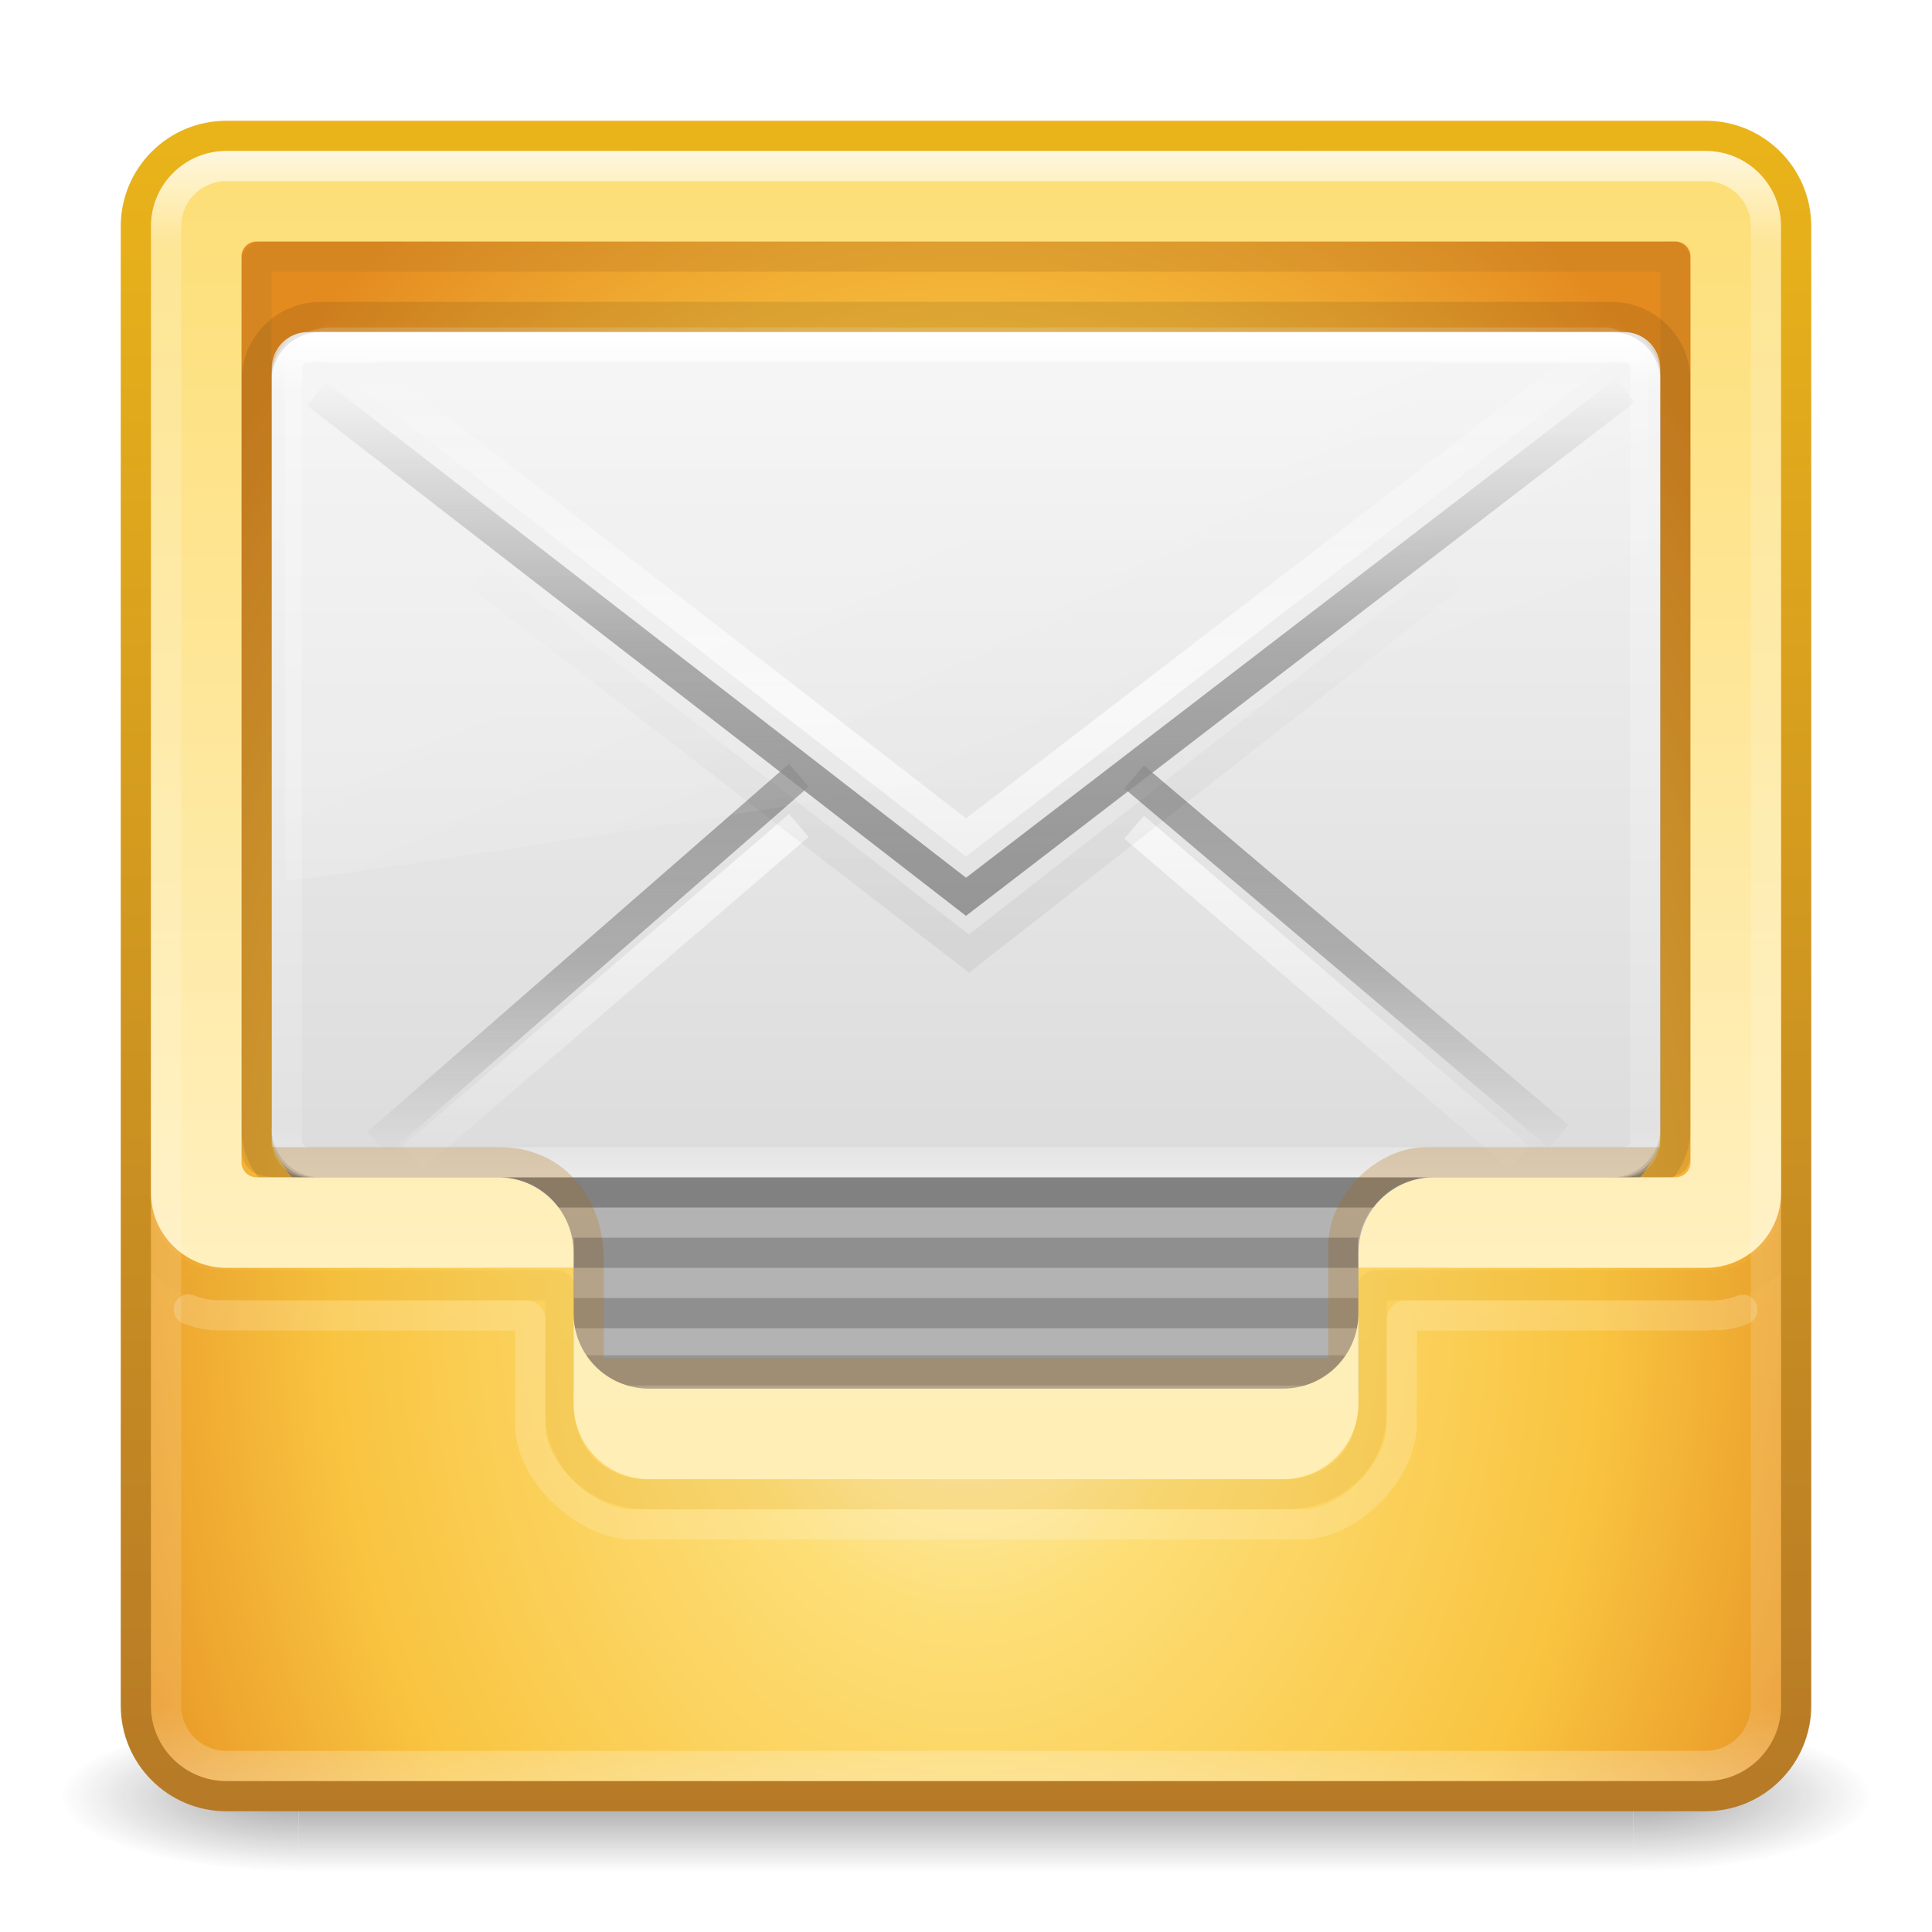
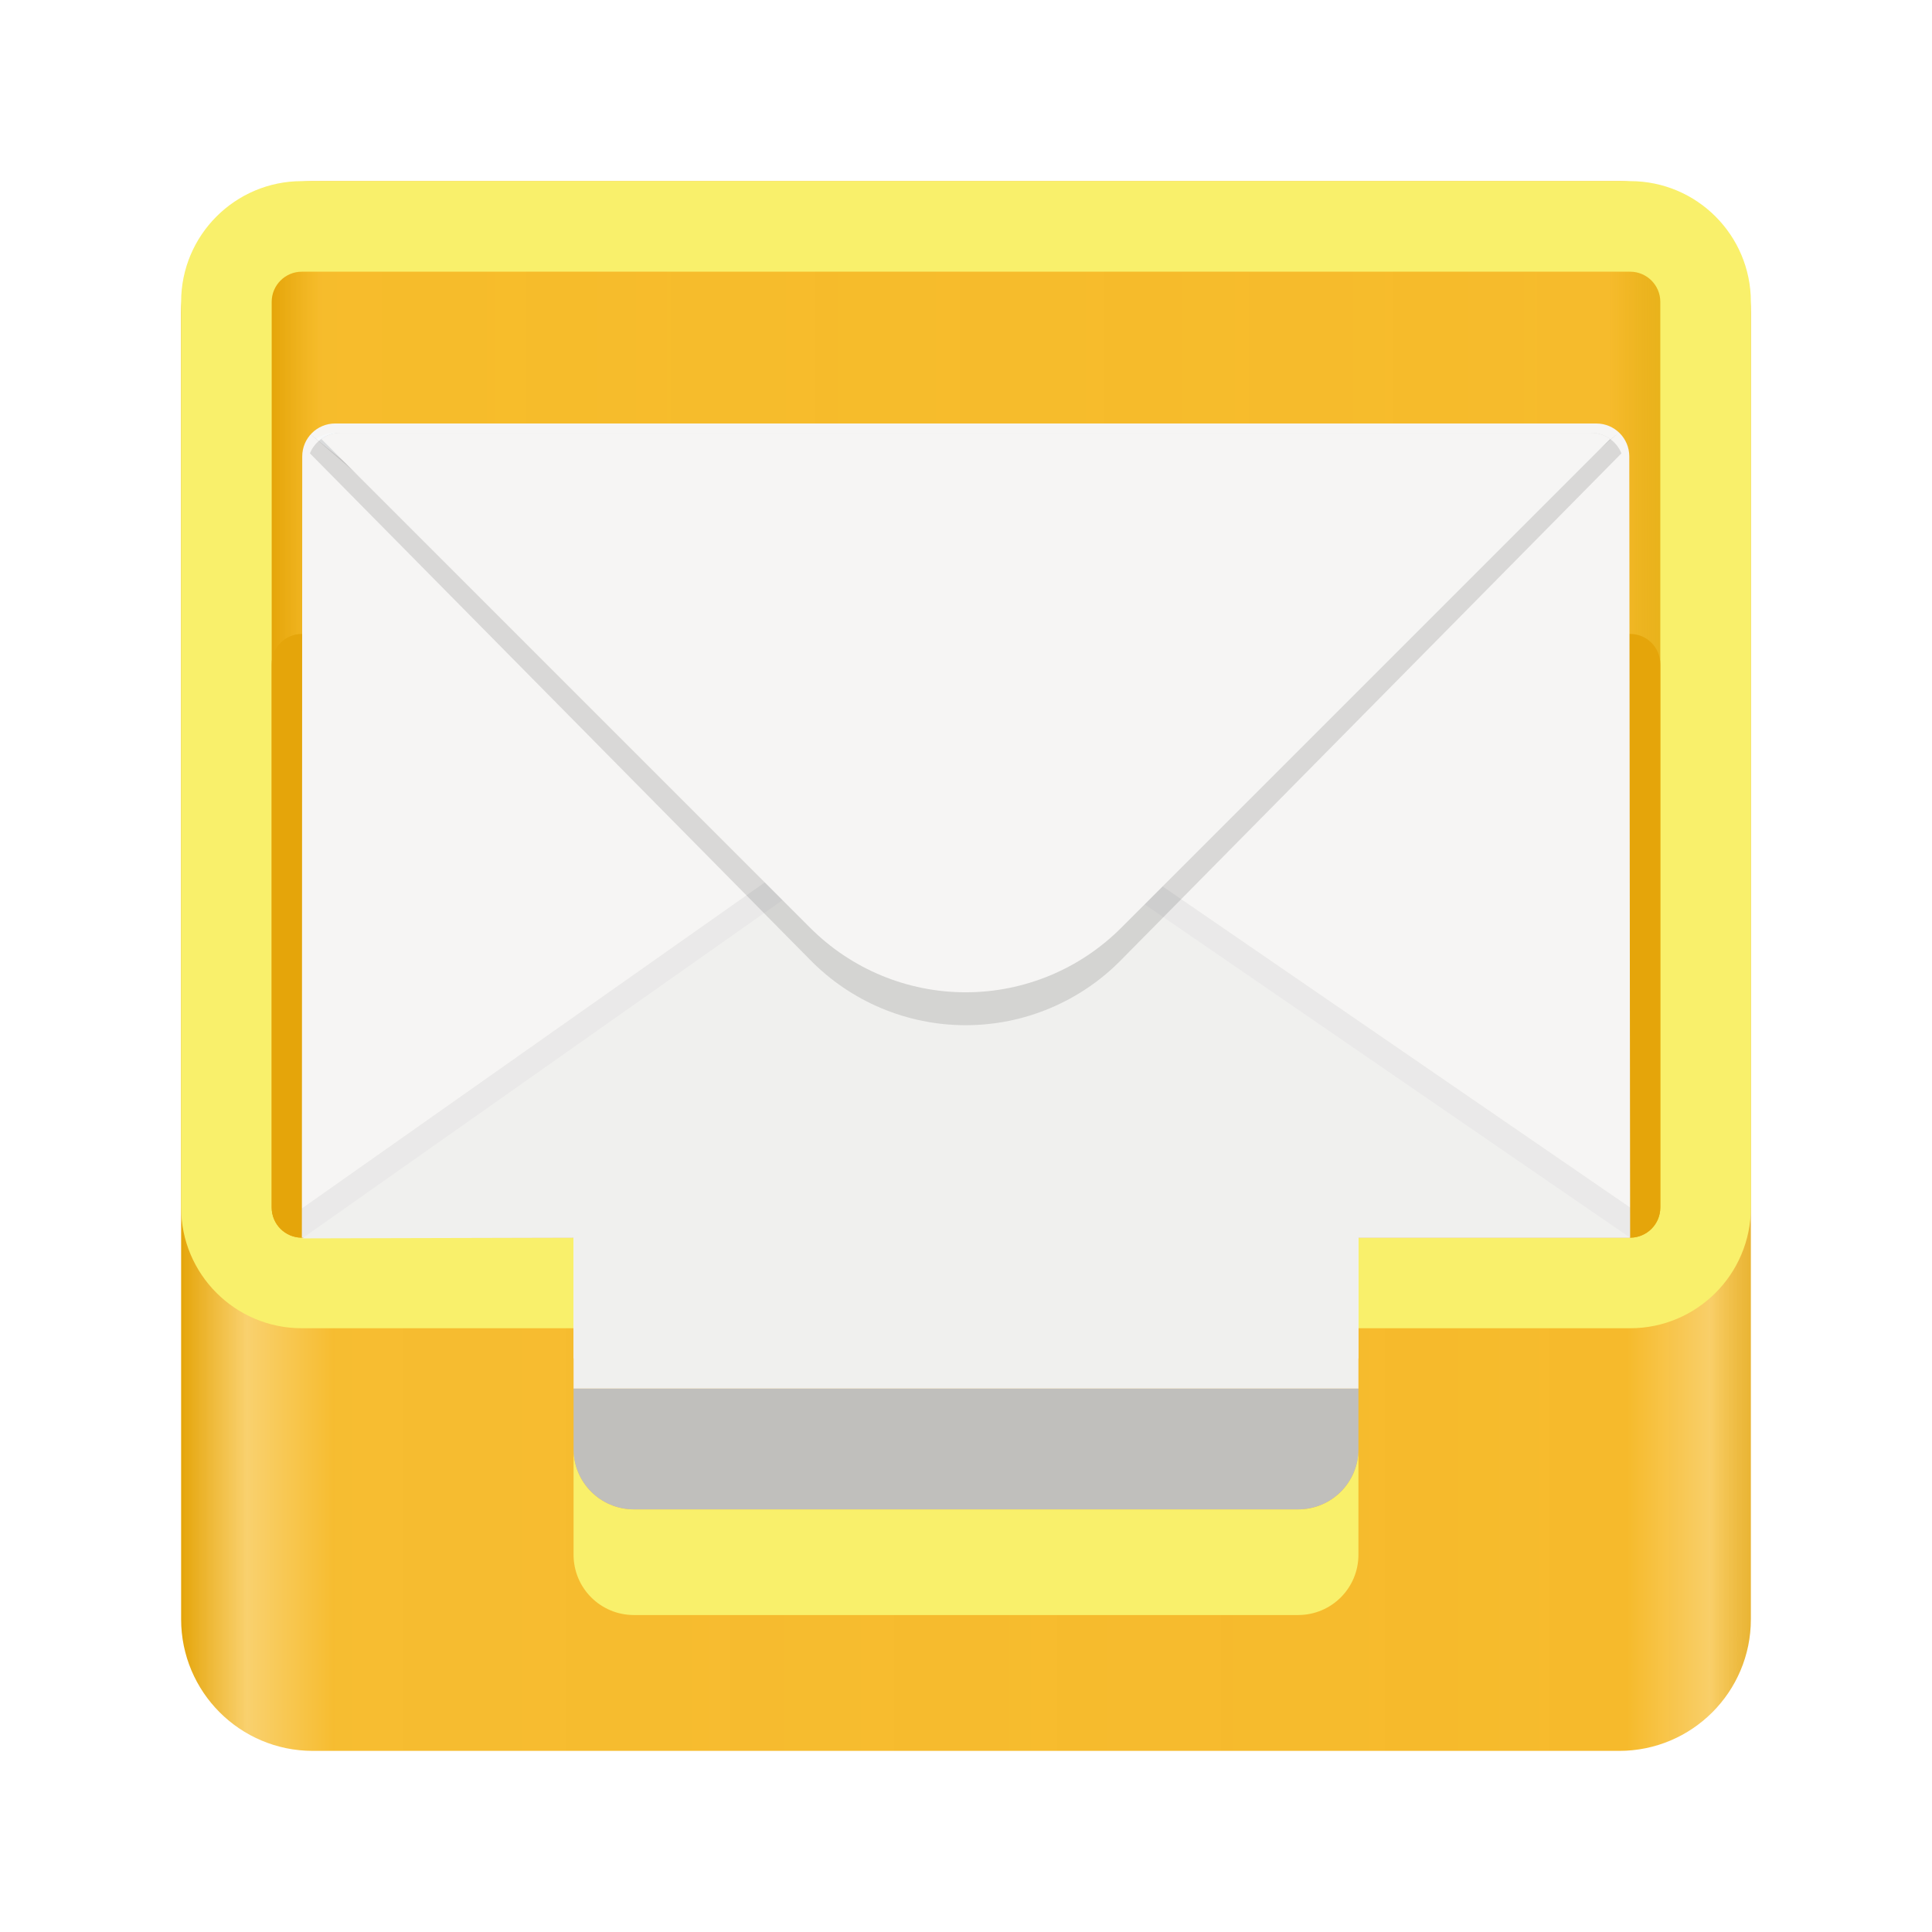
- <svg xmlns="http://www.w3.org/2000/svg" xmlns:xlink="http://www.w3.org/1999/xlink" version="1.1" width="64" height="64" id="svg4532">
-   <defs id="defs4534">
-     <linearGradient x1="24" y1="5" x2="24" y2="37.992" id="linearGradient4015-9" xlink:href="#linearGradient3924-803-9-8" gradientUnits="userSpaceOnUse" gradientTransform="matrix(1.410255,0,0,1.410255,-2.16419,7.722331)" />
-     <linearGradient id="linearGradient3924-803-9-8">
-       <stop id="stop3252-4-0" style="stop-color:#ffffff;stop-opacity:1" offset="0" />
-       <stop id="stop3254-4-8" style="stop-color:#ffffff;stop-opacity:0.235" offset="0.063" />
-       <stop id="stop3256-1-5" style="stop-color:#ffffff;stop-opacity:0.157" offset="0.951" />
-       <stop id="stop3258-8-3" style="stop-color:#ffffff;stop-opacity:0.392" offset="1" />
+ <svg xmlns="http://www.w3.org/2000/svg" xmlns:xlink="http://www.w3.org/1999/xlink" width="128" height="128" version="1.0">
+   <defs>
+     <linearGradient id="e">
+       <stop offset="0" stop-color="#e5a50a" />
+       <stop offset=".042" stop-color="#f9cf69" stop-opacity=".965" />
+       <stop offset=".097" stop-color="#f6ba29" stop-opacity=".965" />
+       <stop offset=".921" stop-color="#f6ba2b" stop-opacity=".996" />
+       <stop offset=".974" stop-color="#f9cf69" />
+       <stop offset="1" stop-color="#e5a50a" stop-opacity=".828" />
    </linearGradient>
-     <linearGradient x1="24" y1="5" x2="24" y2="43" id="linearGradient3107-996" xlink:href="#linearGradient3924-45" gradientUnits="userSpaceOnUse" gradientTransform="matrix(1.432432,0,0,1.432432,-2.378375,-2.378364)" />
-     <linearGradient id="linearGradient3924-45">
-       <stop id="stop3124" style="stop-color:#ffffff;stop-opacity:1" offset="0" />
-       <stop id="stop3126" style="stop-color:#ffffff;stop-opacity:0.235" offset="0.063" />
-       <stop id="stop3128" style="stop-color:#ffffff;stop-opacity:0.157" offset="0.951" />
-       <stop id="stop3130" style="stop-color:#ffffff;stop-opacity:0.392" offset="1" />
+     <linearGradient id="d">
+       <stop offset="0" stop-color="#e5a50a" />
+       <stop offset=".035" stop-color="#f6ba29" stop-opacity=".965" />
+       <stop offset=".962" stop-color="#f6bb2c" />
+       <stop offset="1" stop-color="#e5a50a" stop-opacity=".828" />
    </linearGradient>
-     <linearGradient x1="19.567" y1="38.228" x2="19.567" y2="34.481" id="linearGradient4021-4" xlink:href="#linearGradient4026-8" gradientUnits="userSpaceOnUse" gradientTransform="matrix(1.410255,0,0,1.410255,-1.846096,-4.666632)" />
-     <linearGradient id="linearGradient4026-8">
-       <stop id="stop4028-6" style="stop-color:#ffeeb6;stop-opacity:1" offset="0" />
-       <stop id="stop4030-7" style="stop-color:#feeeb7;stop-opacity:1" offset="1" />
+     <linearGradient id="a">
+       <stop offset="0" stop-color="#d5d3cf" />
+       <stop offset="1" stop-color="#f6f5f4" />
    </linearGradient>
-     <linearGradient x1="15" y1="32" x2="15" y2="6" id="linearGradient4018-0" xlink:href="#linearGradient3909-3-9" gradientUnits="userSpaceOnUse" gradientTransform="matrix(1.421053,0,0,1.433962,-2.105264,-3.603773)" />
-     <linearGradient id="linearGradient3909-3-9">
-       <stop id="stop3911-8-7" style="stop-color:#fff0bf;stop-opacity:1" offset="0" />
-       <stop id="stop3913-4-2" style="stop-color:#fdde76;stop-opacity:1" offset="1" />
+     <linearGradient id="b">
+       <stop offset="0" stop-color="#d5d3cf" />
+       <stop offset="1" stop-color="#949390" />
    </linearGradient>
-     <linearGradient x1="25.525" y1="35.429" x2="25.525" y2="15.738" id="linearGradient4009" xlink:href="#linearGradient3866-6" gradientUnits="userSpaceOnUse" gradientTransform="matrix(1.036286,0,0,0.8940362,7.12938,-1.584617)" spreadMethod="reflect" />
-     <linearGradient id="linearGradient3866-6">
-       <stop id="stop3868-7" style="stop-color:#969696;stop-opacity:1" offset="0" />
-       <stop id="stop3872-0" style="stop-color:#858585;stop-opacity:0.635" offset="0.5" />
-       <stop id="stop3870-0" style="stop-color:#939393;stop-opacity:0" offset="1" />
+     <linearGradient id="c">
+       <stop offset="0" stop-color="#9a9996" />
+       <stop offset="1" stop-color="#77767b" />
    </linearGradient>
-     <linearGradient x1="24" y1="44" x2="24" y2="3.899" id="linearGradient4012" xlink:href="#linearGradient3856-8-9" gradientUnits="userSpaceOnUse" gradientTransform="matrix(-1.410255,0,0,1.410255,65.8544,-1.846122)" />
-     <linearGradient id="linearGradient3856-8-9">
-       <stop id="stop3858-7-5" style="stop-color:#b67926;stop-opacity:1" offset="0" />
-       <stop id="stop3860-2-2" style="stop-color:#eab41a;stop-opacity:1" offset="1" />
-     </linearGradient>
-     <linearGradient x1="24" y1="5" x2="24" y2="43" id="linearGradient4027" xlink:href="#linearGradient3924-803-0" gradientUnits="userSpaceOnUse" gradientTransform="matrix(1.216216,0,0,0.7297297,2.810814,7.486493)" />
-     <linearGradient id="linearGradient3924-803-0">
-       <stop id="stop3252-06" style="stop-color:#ffffff;stop-opacity:1" offset="0" />
-       <stop id="stop3254-1" style="stop-color:#ffffff;stop-opacity:0.235" offset="0.063" />
-       <stop id="stop3256-0" style="stop-color:#ffffff;stop-opacity:0.157" offset="0.951" />
-       <stop id="stop3258-2" style="stop-color:#ffffff;stop-opacity:0.392" offset="1" />
-     </linearGradient>
-     <linearGradient x1="16.626" y1="15.298" x2="20.055" y2="24.628" id="linearGradient4030" xlink:href="#linearGradient8265-821-176-38-919-66-249-7-7" gradientUnits="userSpaceOnUse" gradientTransform="matrix(0.9797328,0,0,0.9939969,8.440608,5.168253)" />
-     <linearGradient id="linearGradient8265-821-176-38-919-66-249-7-7">
-       <stop id="stop2687-1-9" style="stop-color:#ffffff;stop-opacity:1" offset="0" />
-       <stop id="stop2689-5-4" style="stop-color:#ffffff;stop-opacity:0" offset="1" />
-     </linearGradient>
-     <linearGradient x1="25.525" y1="30.189" x2="25.525" y2="15.738" id="linearGradient4033" xlink:href="#linearGradient3333-4-4" gradientUnits="userSpaceOnUse" gradientTransform="matrix(1.036286,0,0,0.8940362,7.12938,-3.551639)" spreadMethod="reflect" />
-     <linearGradient id="linearGradient3333-4-4">
-       <stop id="stop3335-4-6" style="stop-color:#ffffff;stop-opacity:1" offset="0" />
-       <stop id="stop3337-7-2" style="stop-color:#ffffff;stop-opacity:0" offset="1" />
-     </linearGradient>
-     <linearGradient x1="23.904" y1="35.75" x2="23.904" y2="20.443" id="linearGradient4036" xlink:href="#linearGradient3495" gradientUnits="userSpaceOnUse" gradientTransform="matrix(1.034225,0,0,0.9541224,7.278352,-1.357436)" />
-     <linearGradient id="linearGradient3495">
-       <stop id="stop3497" style="stop-color:#000000;stop-opacity:1" offset="0" />
-       <stop id="stop3874" style="stop-color:#000000;stop-opacity:0.498" offset="0.5" />
-       <stop id="stop3499" style="stop-color:#000000;stop-opacity:0" offset="1" />
-     </linearGradient>
-     <linearGradient x1="25.525" y1="30.189" x2="25.525" y2="15.738" id="linearGradient4039" xlink:href="#linearGradient3333-4" gradientUnits="userSpaceOnUse" gradientTransform="matrix(1.036286,0,0,0.8940362,7.12938,0.0781346)" spreadMethod="reflect" />
-     <linearGradient id="linearGradient3333-4">
-       <stop id="stop3335-4" style="stop-color:#ffffff;stop-opacity:1" offset="0" />
-       <stop id="stop3337-7" style="stop-color:#ffffff;stop-opacity:0" offset="1" />
-     </linearGradient>
-     <linearGradient x1="25.525" y1="30.189" x2="25.525" y2="15.738" id="linearGradient4042" xlink:href="#linearGradient3866" gradientUnits="userSpaceOnUse" gradientTransform="matrix(1.036286,0,0,0.8940362,7.12938,-1.584617)" spreadMethod="reflect" />
-     <linearGradient id="linearGradient3866">
-       <stop id="stop3868" style="stop-color:#a0a0a0;stop-opacity:1" offset="0" />
-       <stop id="stop3872" style="stop-color:#8f8f8f;stop-opacity:0.635" offset="0.5" />
-       <stop id="stop3870" style="stop-color:#9d9d9d;stop-opacity:0" offset="1" />
-     </linearGradient>
-     <linearGradient x1="20.053" y1="10.637" x2="20.053" y2="45.244" id="linearGradient4045" xlink:href="#linearGradient3600" gradientUnits="userSpaceOnUse" gradientTransform="matrix(1.022222,0,0,0.8484848,7.466666,1.242416)" />
-     <linearGradient id="linearGradient3600">
-       <stop id="stop3602" style="stop-color:#f4f4f4;stop-opacity:1" offset="0" />
-       <stop id="stop3604" style="stop-color:#dbdbdb;stop-opacity:1" offset="1" />
-     </linearGradient>
-     <radialGradient cx="19.74" cy="8.45" r="20" fx="19.74" fy="8.45" id="radialGradient4052-2" xlink:href="#linearGradient3846-2" gradientUnits="userSpaceOnUse" gradientTransform="matrix(5.3772158e-8,2.166094,-1.588278,0,45.42071,-0.3388722)" />
-     <linearGradient id="linearGradient3846-2">
-       <stop id="stop3848-3" style="stop-color:#fff3cb;stop-opacity:1" offset="0" />
-       <stop id="stop3850-6" style="stop-color:#fdde76;stop-opacity:1" offset="0.262" />
-       <stop id="stop3852-8" style="stop-color:#f9c440;stop-opacity:1" offset="0.661" />
-       <stop id="stop3854-1" style="stop-color:#e48b20;stop-opacity:1" offset="1" />
-     </linearGradient>
-     <linearGradient x1="24" y1="44" x2="24" y2="3.899" id="linearGradient4054-2" xlink:href="#linearGradient3856-5" gradientUnits="userSpaceOnUse" gradientTransform="matrix(1.410255,0,0,1.410255,-1.846158,-1.846122)" />
-     <linearGradient id="linearGradient3856-5">
-       <stop id="stop3858-3" style="stop-color:#b67926;stop-opacity:1" offset="0" />
-       <stop id="stop3860-4" style="stop-color:#eab41a;stop-opacity:1" offset="1" />
-     </linearGradient>
-     <radialGradient cx="4.993" cy="43.5" r="2.5" fx="4.993" fy="43.5" id="radialGradient2873-966-168-714" xlink:href="#linearGradient3688-166-749-654" gradientUnits="userSpaceOnUse" gradientTransform="matrix(2.003784,0,0,1.4,27.98813,-17.4)" />
-     <linearGradient id="linearGradient3688-166-749-654">
-       <stop id="stop3088" style="stop-color:#181818;stop-opacity:1" offset="0" />
-       <stop id="stop3090" style="stop-color:#181818;stop-opacity:0" offset="1" />
-     </linearGradient>
-     <radialGradient cx="4.993" cy="43.5" r="2.5" fx="4.993" fy="43.5" id="radialGradient2875-742-326-419" xlink:href="#linearGradient3688-464-309-604" gradientUnits="userSpaceOnUse" gradientTransform="matrix(2.003784,0,0,1.4,-20.01187,-104.4)" />
-     <linearGradient id="linearGradient3688-464-309-604">
-       <stop id="stop3094" style="stop-color:#181818;stop-opacity:1" offset="0" />
-       <stop id="stop3096" style="stop-color:#181818;stop-opacity:0" offset="1" />
-     </linearGradient>
-     <linearGradient x1="25.058" y1="47.028" x2="25.058" y2="39.999" id="linearGradient2877-634-617-908" xlink:href="#linearGradient3702-501-757-795" gradientUnits="userSpaceOnUse" />
-     <linearGradient id="linearGradient3702-501-757-795">
-       <stop id="stop3100" style="stop-color:#181818;stop-opacity:0" offset="0" />
-       <stop id="stop3102" style="stop-color:#181818;stop-opacity:1" offset="0.5" />
-       <stop id="stop3104" style="stop-color:#181818;stop-opacity:0" offset="1" />
-     </linearGradient>
+     <linearGradient xlink:href="#d" id="g" x1="18" y1="196.232" x2="110.132" y2="196.232" gradientUnits="userSpaceOnUse" />
+     <linearGradient xlink:href="#e" id="f" gradientUnits="userSpaceOnUse" x1="12" y1="196.232" x2="116" y2="196.232" />
  </defs>
-   <g id="layer1">
-     <g transform="matrix(1.500002,0,0,0.5555561,-4.000011,35.88888)" id="g2036" style="display:inline">
-       <g transform="matrix(1.052632,0,0,1.285713,-1.263158,-13.42854)" id="g3712" style="opacity:0.4">
-         <rect width="5" height="7" x="38" y="40" id="rect2801" style="fill:url(#radialGradient2873-966-168-714);fill-opacity:1;stroke:none" />
-         <rect width="5" height="7" x="-10" y="-47" transform="scale(-1,-1)" id="rect3696" style="fill:url(#radialGradient2875-742-326-419);fill-opacity:1;stroke:none" />
-         <rect width="28" height="7" x="10" y="40" id="rect3700" style="fill:url(#linearGradient2877-634-617-908);fill-opacity:1;stroke:none" />
-       </g>
-     </g>
-     <rect width="55" height="55" rx="3" ry="3" x="4.5" y="4.5" id="rect5505-21" style="color:#000000;fill:url(#radialGradient4052-2);fill-opacity:1;fill-rule:nonzero;stroke:url(#linearGradient4054-2);stroke-width:1;stroke-linecap:round;stroke-linejoin:round;stroke-miterlimit:4;stroke-opacity:1;stroke-dasharray:none;stroke-dashoffset:0;marker:none;visibility:visible;display:inline;overflow:visible;enable-background:accumulate" />
-     <path d="M 16,39.062 16,42 l 3,0 0,4.094 26,0 L 45,42 l 3,0 0,-2.938 -3,0 -26,0 -3,0 z" id="rect4813" style="color:#000000;fill:#b3b3b3;fill-opacity:1;fill-rule:nonzero;stroke:none;stroke-width:1;marker:none;visibility:visible;display:inline;overflow:visible;enable-background:accumulate" />
-     <path d="m 19.012,43.5 25.977,0" id="path4815" style="opacity:0.2;fill:none;stroke:#000000;stroke-width:1px;stroke-linecap:butt;stroke-linejoin:miter;stroke-opacity:1" />
-     <path d="m 19.308,45.397 25.385,0" id="path4815-2" style="opacity:0.17;fill:none;stroke:#000000;stroke-width:1px;stroke-linecap:butt;stroke-linejoin:miter;stroke-opacity:1" />
-     <rect width="46" height="29" rx="2.821" ry="2.821" x="9" y="11" id="rect2396-9-0" style="fill:#8f8f8f;fill-opacity:1;fill-rule:evenodd;stroke:none;stroke-width:1;marker:none;visibility:visible;display:inline;overflow:visible;enable-background:accumulate" />
-     <rect width="46" height="28" rx="1.41" ry="1.41" x="9" y="11" id="rect2396-9" style="fill:url(#linearGradient4045);fill-opacity:1;fill-rule:evenodd;stroke:none;stroke-width:1;marker:none;visibility:visible;display:inline;overflow:visible;enable-background:accumulate" />
-     <path d="m 26.463,25.683 -13.965,12.188 z m 11.108,0.056 14.062,11.908 z" id="path3341-2" style="fill:none;stroke:url(#linearGradient4042);stroke-width:1;stroke-linecap:butt;stroke-linejoin:miter;stroke-miterlimit:4;stroke-opacity:1;stroke-dasharray:none;stroke-dashoffset:0;marker:none;visibility:visible;display:inline;overflow:visible;enable-background:accumulate" />
-     <path d="M 26.463,27.346 13.667,38.346 z m 11.108,0.056 12.763,10.944 z" id="path3341-2-6" style="opacity:0.7;fill:none;stroke:url(#linearGradient4039);stroke-width:1;stroke-linecap:butt;stroke-linejoin:miter;stroke-miterlimit:4;stroke-opacity:1;stroke-dasharray:none;stroke-dashoffset:0;marker:none;visibility:visible;display:inline;overflow:visible;enable-background:accumulate" />
-     <path d="M 15.899,19.072 32.1,31.589 48.102,19.072" id="path3493" style="opacity:0.06;fill:none;stroke:url(#linearGradient4036);stroke-width:1;stroke-linecap:butt;stroke-linejoin:miter;stroke-miterlimit:4;stroke-opacity:1;stroke-dasharray:none" />
-     <path d="M 10.484,11.077 32,27.74 53.842,10.965" id="path3926" style="opacity:0.7;fill:none;stroke:url(#linearGradient4033);stroke-width:1;stroke-linecap:butt;stroke-linejoin:miter;stroke-miterlimit:4;stroke-opacity:1;stroke-dasharray:none;stroke-dashoffset:0;marker:none;visibility:visible;display:inline;overflow:visible;enable-background:accumulate" />
-     <path d="m 10.978,10.846 c -0.807,0 -1.542,0.446 -1.542,1.124 l 0.015,17.21 c 1.298,-0.018 44.128,-6.758 45.113,-7.082 l 0,-9.909 c 0,-0.518 -0.679,-1.343 -1.378,-1.343 z" id="path3333" style="opacity:0.2;fill:url(#linearGradient4030);fill-opacity:1;fill-rule:evenodd;stroke:none" />
-     <rect width="45" height="27" rx="0.705" ry="0.705" x="9.5" y="11.5" id="rect6741-1-5" style="fill:none;stroke:url(#linearGradient4027);stroke-width:1;stroke-linecap:round;stroke-linejoin:round;stroke-miterlimit:4;stroke-opacity:1;stroke-dasharray:none;stroke-dashoffset:0" />
-     <path d="M 8.936,8.5 C 8.472,8.5 8.5,8.542 8.5,8.88 l 0,28.78 C 8.5,38.287 8.42,38.5 9.245,38.5 l 7.313,0 C 18.299,38.5 19.5,39.851 19.5,41.762 l 0,3.738 25,0 0,-4.209 C 44.5,39.882 45.858,38.5 47.263,38.5 l 7.738,0 C 55.512,38.5 55.5,38.484 55.5,37.977 l 0,-29.114 C 55.5,8.373 55.479,8.5 55.044,8.5 z" id="path7715" style="opacity:0.3;color:#000000;fill:none;stroke:#b67926;stroke-width:1;stroke-linejoin:miter;stroke-miterlimit:4;stroke-opacity:1;stroke-dasharray:none;marker:none;visibility:visible;display:inline;overflow:visible;enable-background:accumulate" />
-     <rect width="47" height="29" rx="2.115" ry="2.115" x="8.5" y="10.5" id="rect2396-9-3" style="opacity:0.1;fill:none;stroke:#000000;stroke-width:1;stroke-opacity:1;marker:none;visibility:visible;display:inline;overflow:visible;enable-background:accumulate" />
-     <path d="m 56.905,42.569 c 1.349,-0.073 2.521,-1.245 2.595,-2.595 m -14.062,6.834 0,-4.099 c 0,-0.078 0.054,-0.132 0.132,-0.132 l 10.985,0 m -11.126,3.437 0,0.793 c 0,1.563 -1.29,2.692 -2.853,2.692 l -21.154,0 c -1.563,0 -2.857,-1.13 -2.857,-2.692 l 0,-4.099 c 0,-0.078 -0.054,-0.132 -0.132,-0.132 0,0 -9.795,0.011 -11.331,-0.008 -1.349,-0.073 -2.521,-1.245 -2.595,-2.595" id="rect4076-3" style="opacity:0.1;color:#000000;fill:none;stroke:url(#linearGradient4012);stroke-width:1;stroke-linecap:round;stroke-linejoin:round;stroke-miterlimit:4;stroke-opacity:1;stroke-dasharray:none;stroke-dashoffset:0;marker:none;visibility:visible;display:inline;overflow:visible;enable-background:accumulate" />
-     <path d="M 10.484,13.044 32,29.707 53.842,12.932" id="path3341-2-2" style="fill:none;stroke:url(#linearGradient4009);stroke-width:1;stroke-linecap:butt;stroke-linejoin:miter;stroke-miterlimit:4;stroke-opacity:1;stroke-dasharray:none;stroke-dashoffset:0;marker:none;visibility:visible;display:inline;overflow:visible;enable-background:accumulate" />
-     <path d="M 7.5,5 C 6.115,5 5,6.115 5,7.5 l 0,32 C 5,40.885 6.115,42 7.5,42 l 2.562,0 3.906,0 L 19,42 19,41.5 C 19,40.115 17.885,39 16.5,39 l -2.438,0 -1.5,0 L 8.5,39 C 8.223,39 8,38.777 8,38.5 L 8,8.5 C 8,8.223 8.223,8 8.5,8 l 47,0 C 55.777,8 56,8.223 56,8.5 l 0,30 C 56,38.777 55.777,39 55.5,39 L 51.438,39 47.5,39 C 46.115,39 45,40.115 45,41.5 l 0,0.5 8.938,0 2.562,0 c 1.385,0 2.5,-1.115 2.5,-2.5 l 0,-32 C 59,6.115 57.885,5 56.5,5 l -49,0 z" id="path4246" style="color:#000000;fill:url(#linearGradient4018-0);fill-opacity:1;fill-rule:nonzero;stroke:none;stroke-width:1;marker:none;visibility:visible;display:inline;overflow:visible;enable-background:accumulate" />
-     <path d="m 19,43.5 0,3 c 0,1.385 1.115,2.5 2.5,2.5 l 21,0 c 1.385,0 2.5,-1.115 2.5,-2.5 l 0,-3 c 0,1.385 -1.115,2.5 -2.5,2.5 l -21,0 C 20.115,46 19,44.885 19,43.5 z" id="rect4115" style="color:#000000;fill:url(#linearGradient4021-4);fill-opacity:1;fill-rule:nonzero;stroke:none;stroke-width:1;marker:none;visibility:visible;display:inline;overflow:visible;enable-background:accumulate" />
-     <rect width="53" height="53" rx="2" ry="2" x="5.5" y="5.5" id="rect6741" style="opacity:0.8;fill:none;stroke:url(#linearGradient3107-996);stroke-width:1;stroke-linecap:round;stroke-linejoin:round;stroke-miterlimit:4;stroke-opacity:1;stroke-dasharray:none;stroke-dashoffset:0" />
-     <path d="m 19.012,41.5 25.977,0" id="path4815-8" style="opacity:0.2;fill:none;stroke:#000000;stroke-width:1px;stroke-linecap:butt;stroke-linejoin:miter;stroke-opacity:1" />
-     <path d="m 56.905,43.569 c 0.282,-0.015 0.556,-0.079 0.814,-0.182 M 6.255,43.373 c 0.268,0.111 0.554,0.179 0.848,0.195 1.536,0.019 10.331,0.008 10.331,0.008 0.078,0 0.132,0.054 0.132,0.132 l 0,3.499 c 0,1.563 1.839,3.292 3.402,3.292 l 22.163,0 c 1.563,0 3.299,-1.754 3.299,-3.316 l 0.008,-3.475 c 0,-0.078 0.054,-0.132 0.132,-0.132 l 9.985,0" id="rect4076-3-16" style="color:#000000;fill:none;stroke:url(#linearGradient4015-9);stroke-width:1;stroke-linecap:round;stroke-linejoin:round;stroke-miterlimit:4;stroke-opacity:1;stroke-dasharray:none;stroke-dashoffset:0;marker:none;visibility:visible;display:inline;overflow:visible;enable-background:accumulate" />
+   <g transform="translate(0 -172)">
+     <rect ry="8.721" rx="8.721" y="184" x="12" height="104" width="104" style="marker:none;font-variant-east_asian:normal" fill="url(#f)" />
+     <rect style="marker:none" width="104" height="76" x="12" y="184" rx="8" ry="8" fill="#f9f06b" />
+     <rect ry="2" rx="2" y="190" x="18" height="64" width="92" style="marker:none" fill="url(#g)" />
+     <rect style="marker:none" width="92" height="40" x="18" y="214" rx="2" ry="2" fill="#e5a50a" />
+     <path d="M22.204 200.057a2.18 2.18 0 0 0-2.18 2.18L20 254h18v8h52v-8h18l-.055-51.762a2.18 2.18 0 0 0-2.18-2.18H45.88z" style="marker:none" fill="#f6f5f4" />
+     <path d="M20.462 200.676l43.169 34.886 43.606-34.886-43.606 37.066z" opacity=".1" />
+     <path d="M22.204 200.676c-.466 0-.897.148-1.251.397l42.678 34.489 42.893-34.315a2.17 2.17 0 0 0-1.467-.57H45.88z" style="marker:none" fill="#f7f8f9" />
+     <path style="marker:none" d="M63.63 224.84c-4 0-8 1.429-11.064 4.286l-32.542 22.92L20 252v2h88v-2l-33.305-22.874c-3.065-2.857-7.065-4.286-11.064-4.286z" opacity=".05" />
+     <path d="M63.63 226.84c-4 0-8 1.429-11.064 4.286l-32.542 22.92L38 254v10h52v-10h18l-33.305-22.874c-3.065-2.857-7.065-4.286-11.064-4.286z" style="marker:none" fill="#f0f0ee" />
+     <path d="M22.553 200.676a2.18 2.18 0 0 0-2.02 1.36l33.13 33.546a14.43 14.43 0 0 0 20.633 0l33.129-33.547a2.18 2.18 0 0 0-2.02-1.359H46.229z" style="marker:none" opacity=".12" />
+     <path d="M22.553 200.676c-.472 0-.907.151-1.264.406l32.374 32.374a14.558 14.558 0 0 0 20.633 0l32.374-32.374a2.168 2.168 0 0 0-1.264-.406H46.228z" style="marker:none" fill="#f6f5f4" />
+     <path d="M38 268v7c0 2.216 1.784 4 4 4h44c2.216 0 4-1.784 4-4v-7c0 2.216-1.784 4-4 4H42c-2.216 0-4-1.784-4-4z" fill="#f9f06b" />
+     <path d="M90 264v4c0 2.216-1.784 4-4 4H42c-2.216 0-4-1.784-4-4v-4z" fill="#c0bfbc" />
  </g>
</svg>
